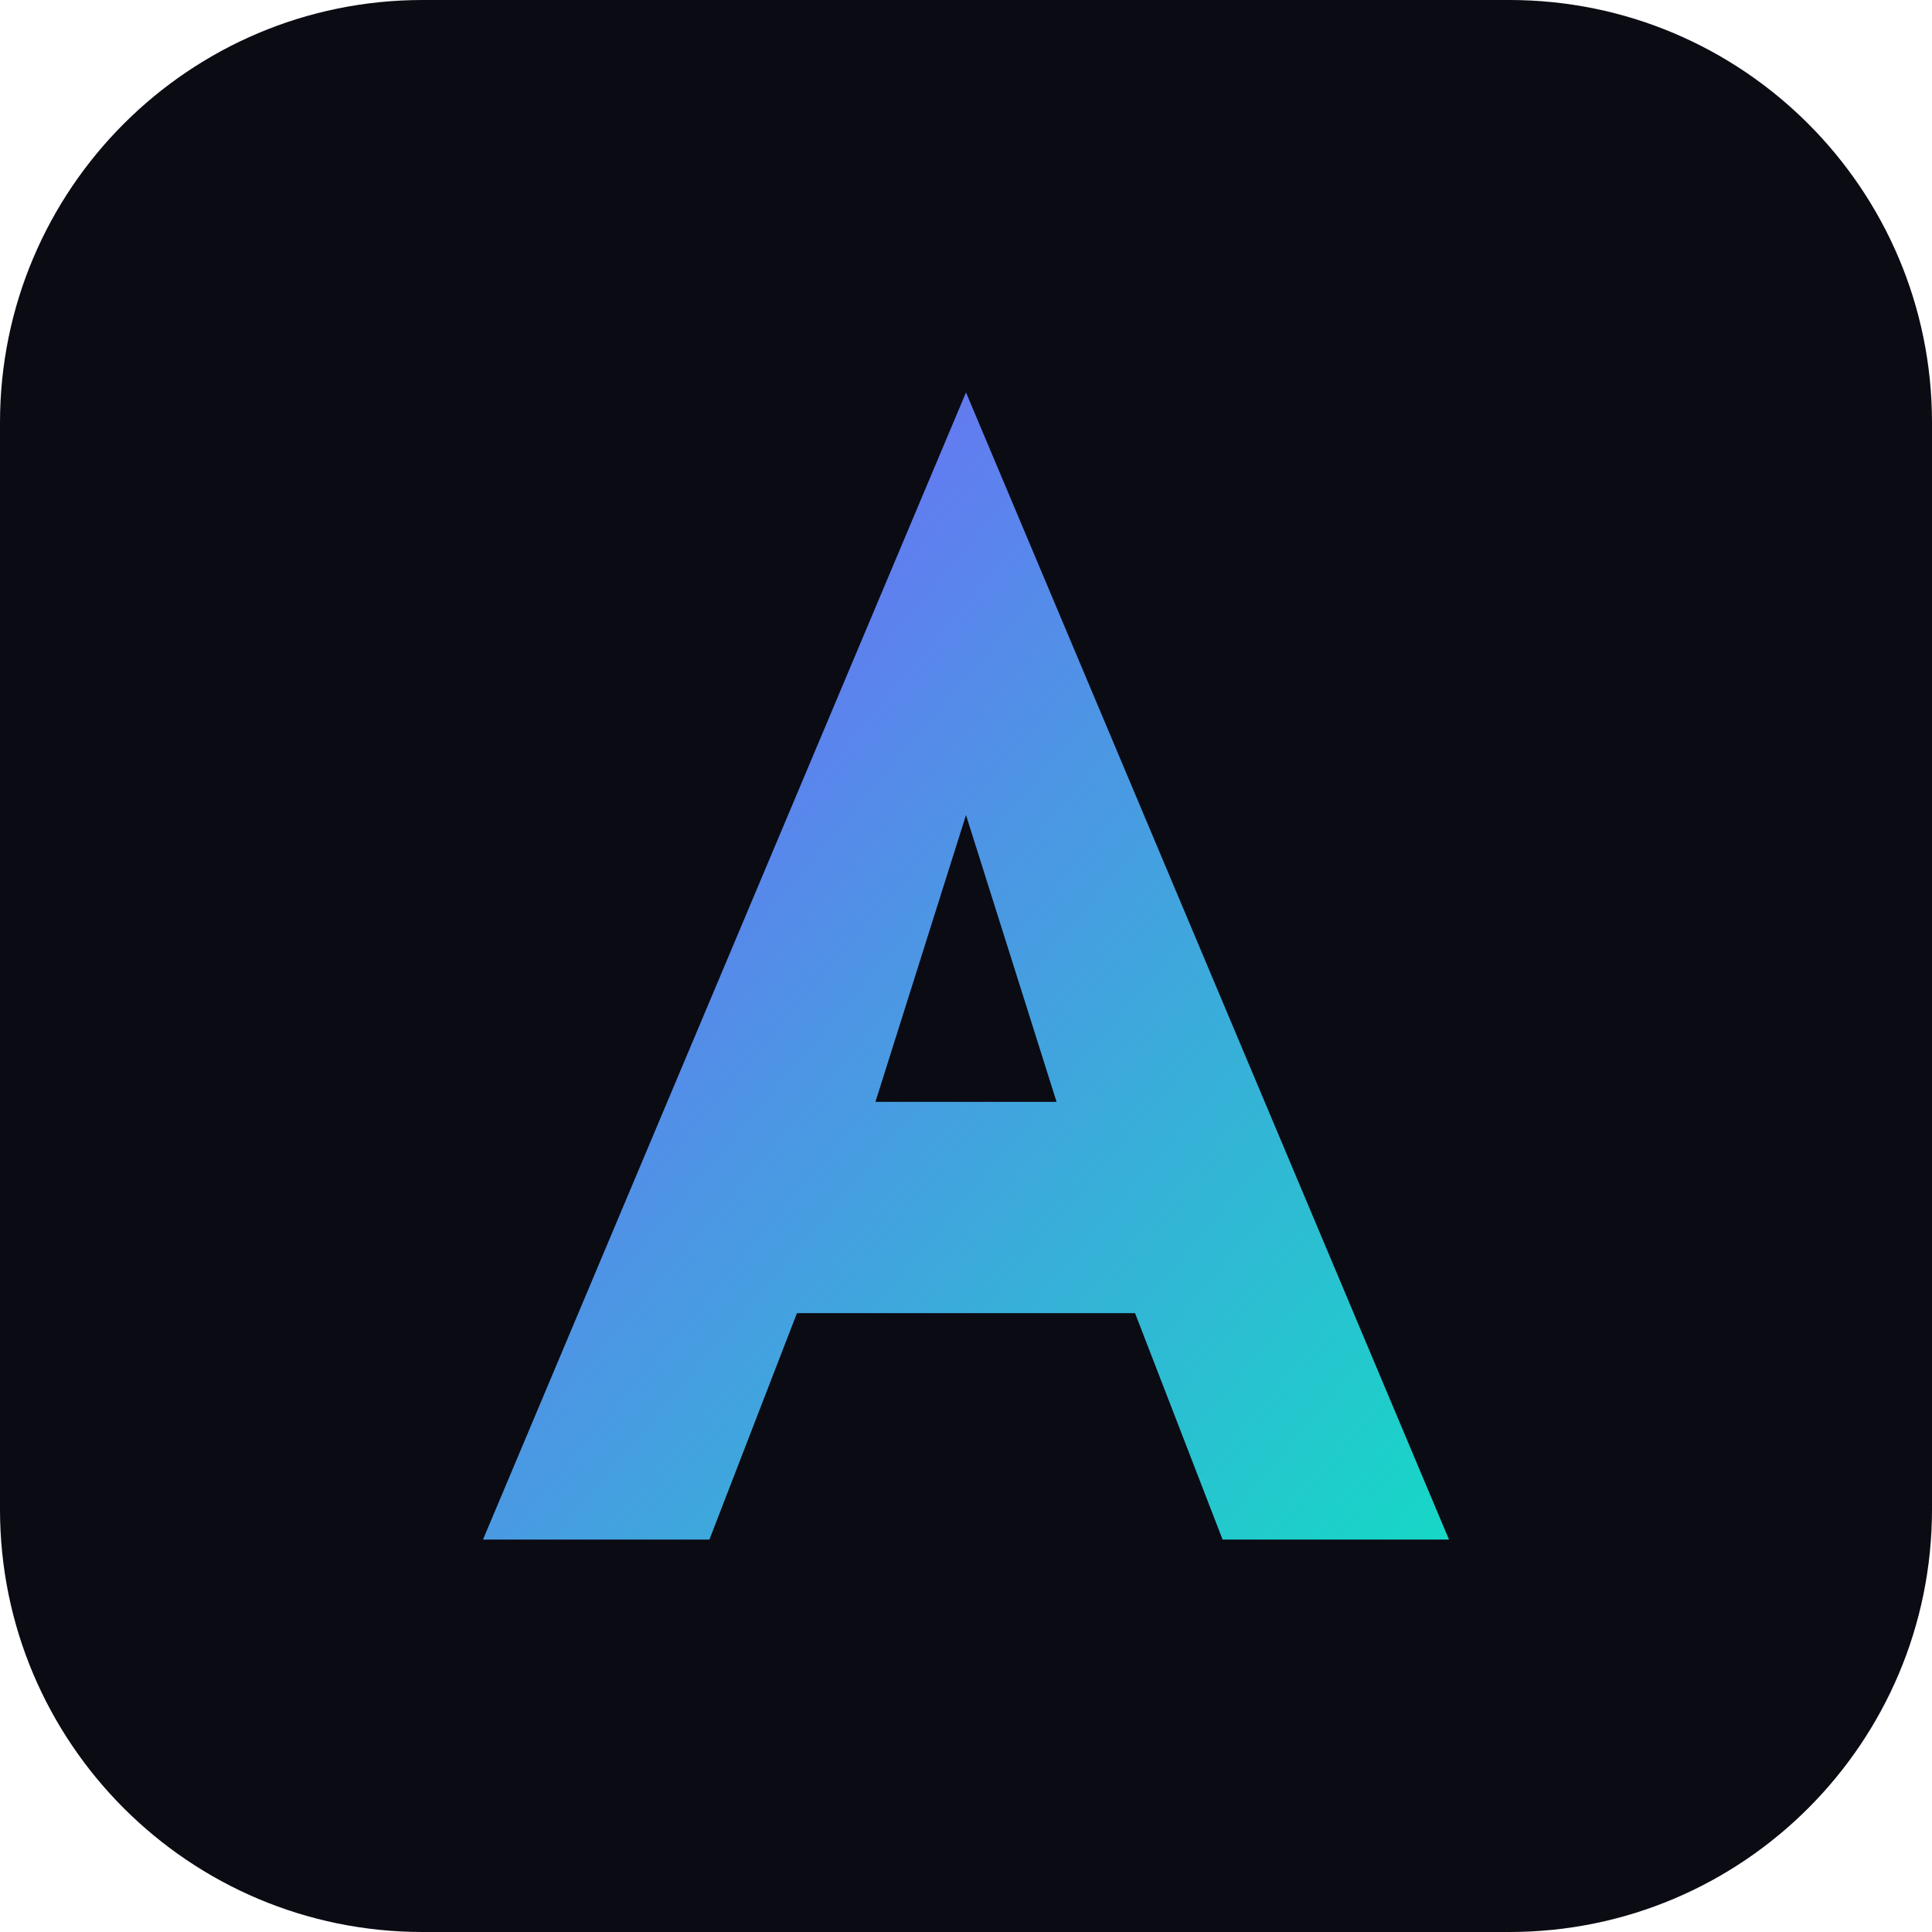
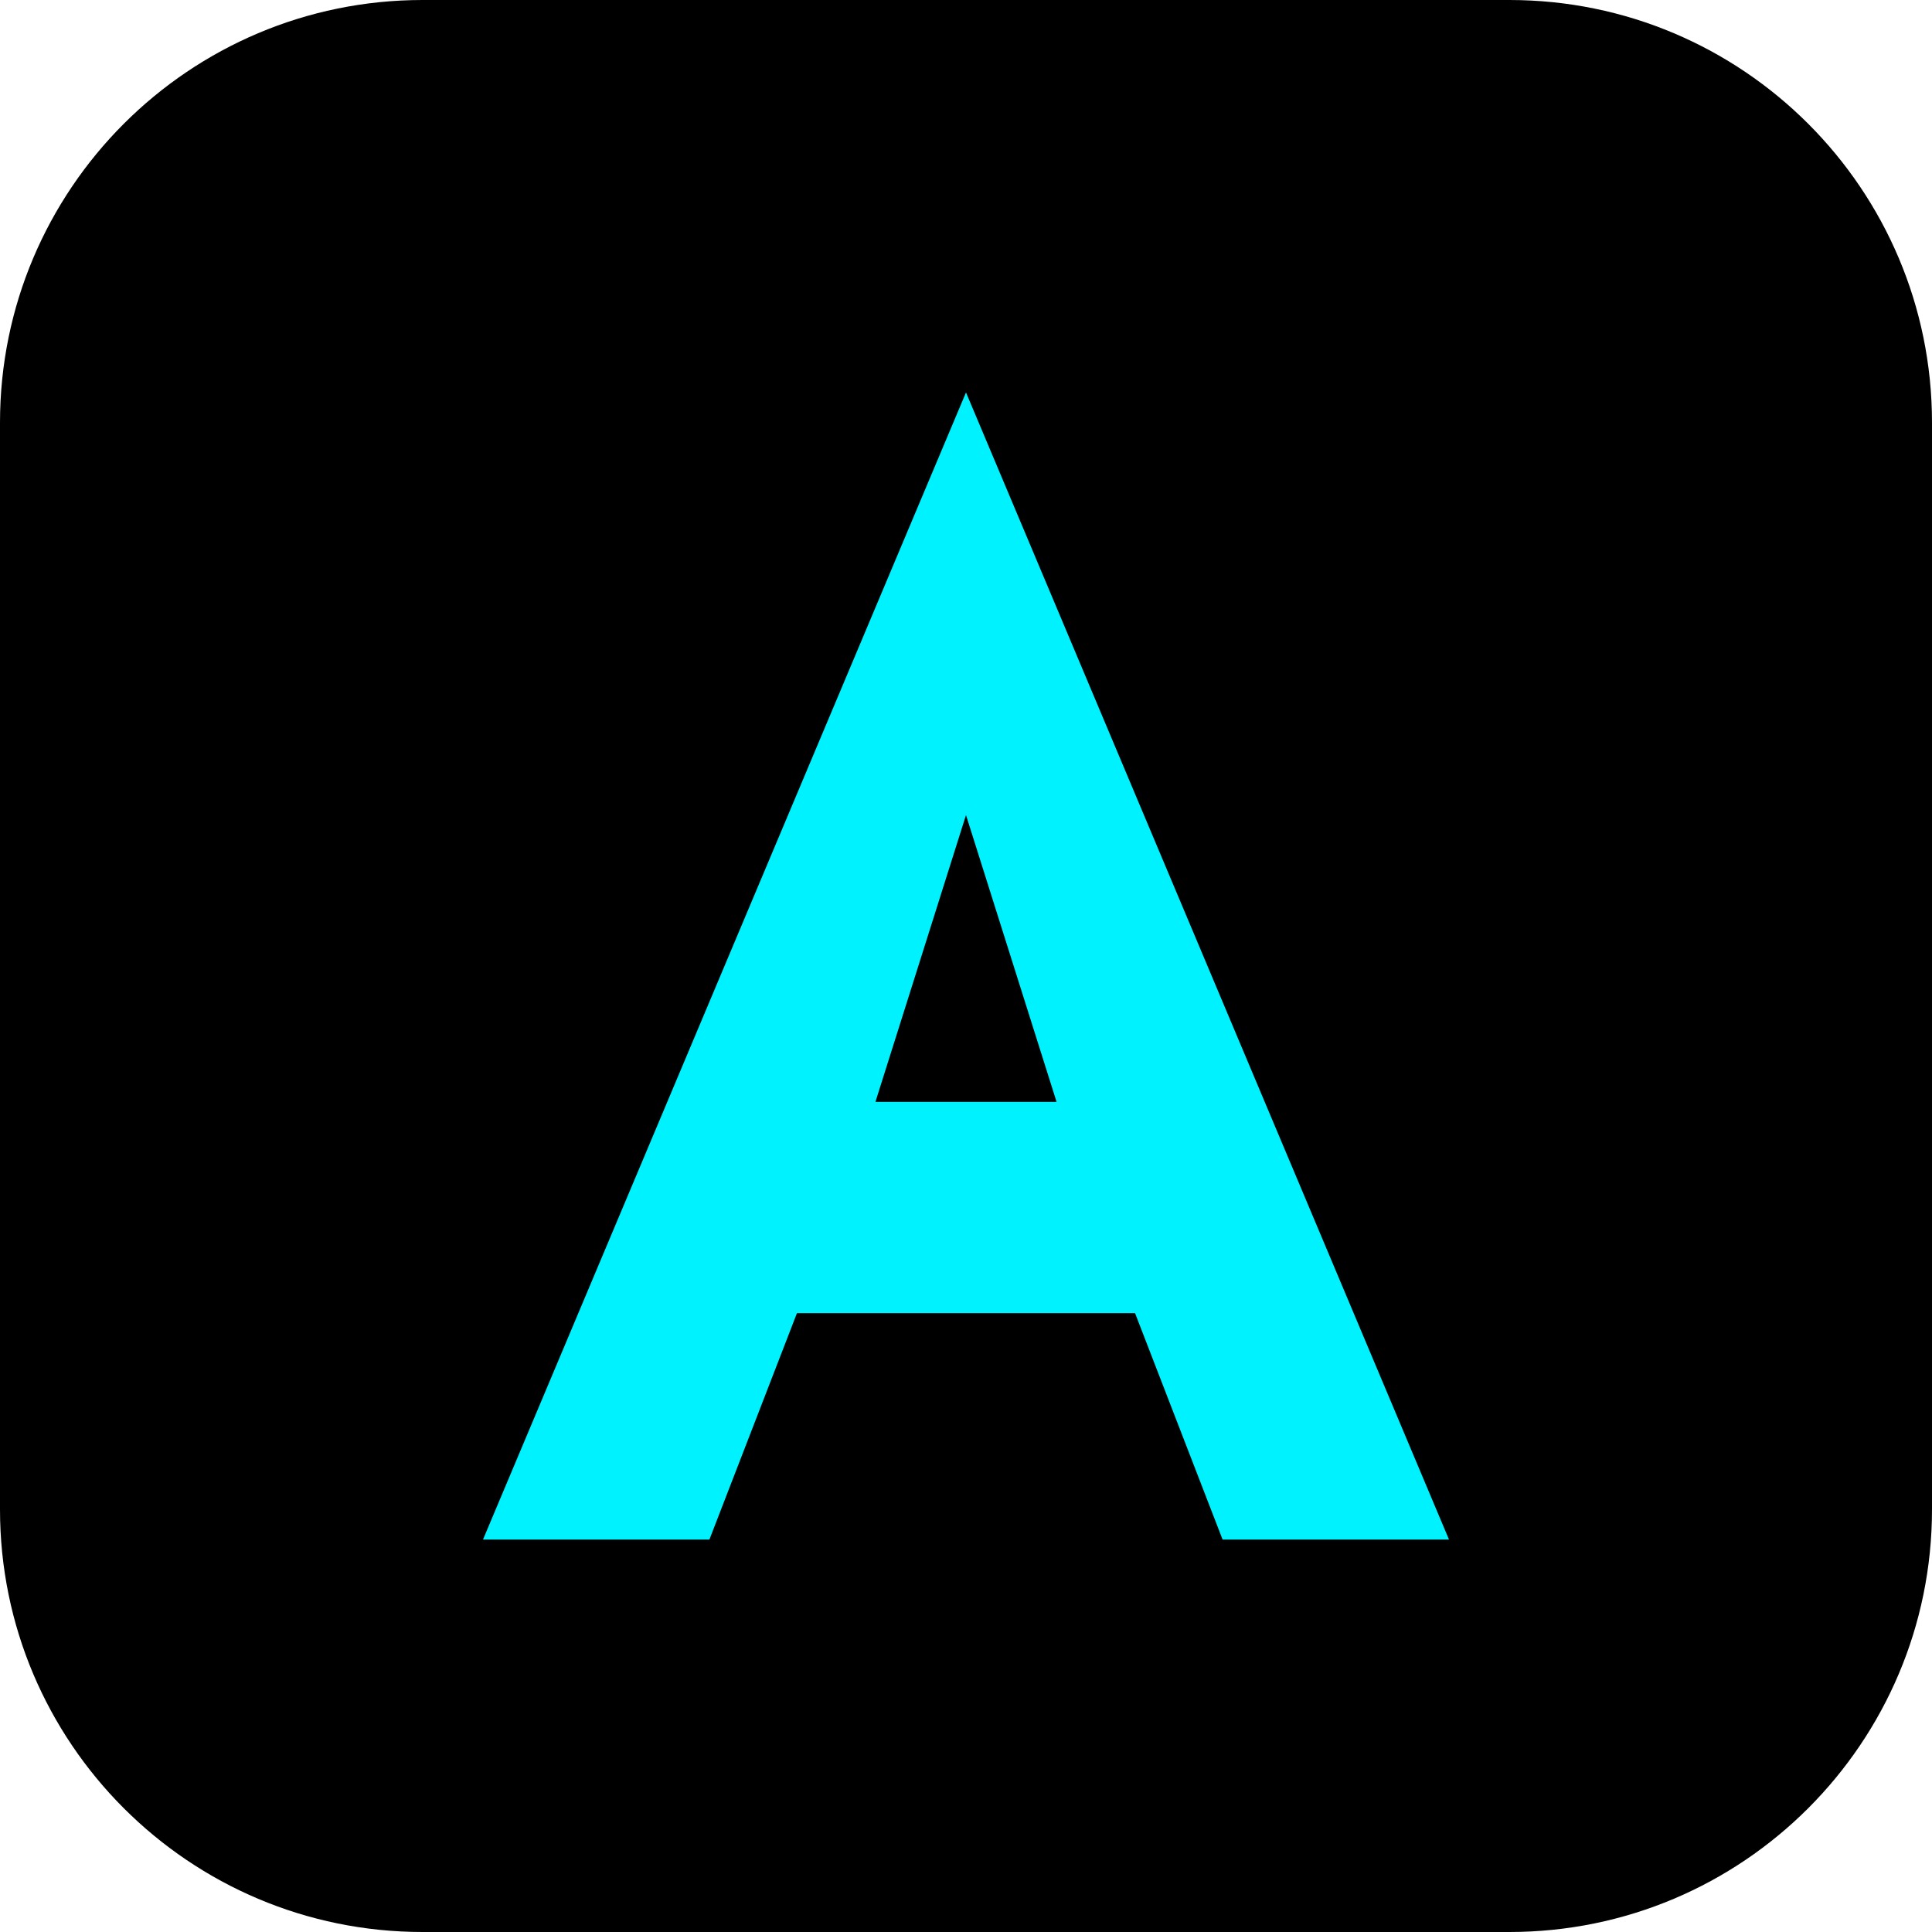
<svg xmlns="http://www.w3.org/2000/svg" viewBox="0 0 64 64" width="64" height="64">
-   <defs>
-     <linearGradient id="g" x1="0" y1="0" x2="1" y2="1">
-       <stop offset="0" stop-color="#7c5cff" />
-       <stop offset="1" stop-color="#16d8c6" />
-     </linearGradient>
-   </defs>
-   <rect width="64" height="64" rx="14" fill="#0b0b14" />
-   <path d="M32 13 L48 51 H40.5 L37.6 43.5 H26.4 L23.5 51 H16 Z M29 36.5 H35 L32 27 Z" fill="url(#g)" />
+   <rect width="64" height="64" rx="14" fill="#000000" />
+   <path fill-rule="evenodd" fill="#00f2fe" d="M32 13 L48 51 H40.5 L37.6 43.5 H26.4 L23.5 51 H16 Z M29 36.5 H35 L32 27 Z" />
</svg>
